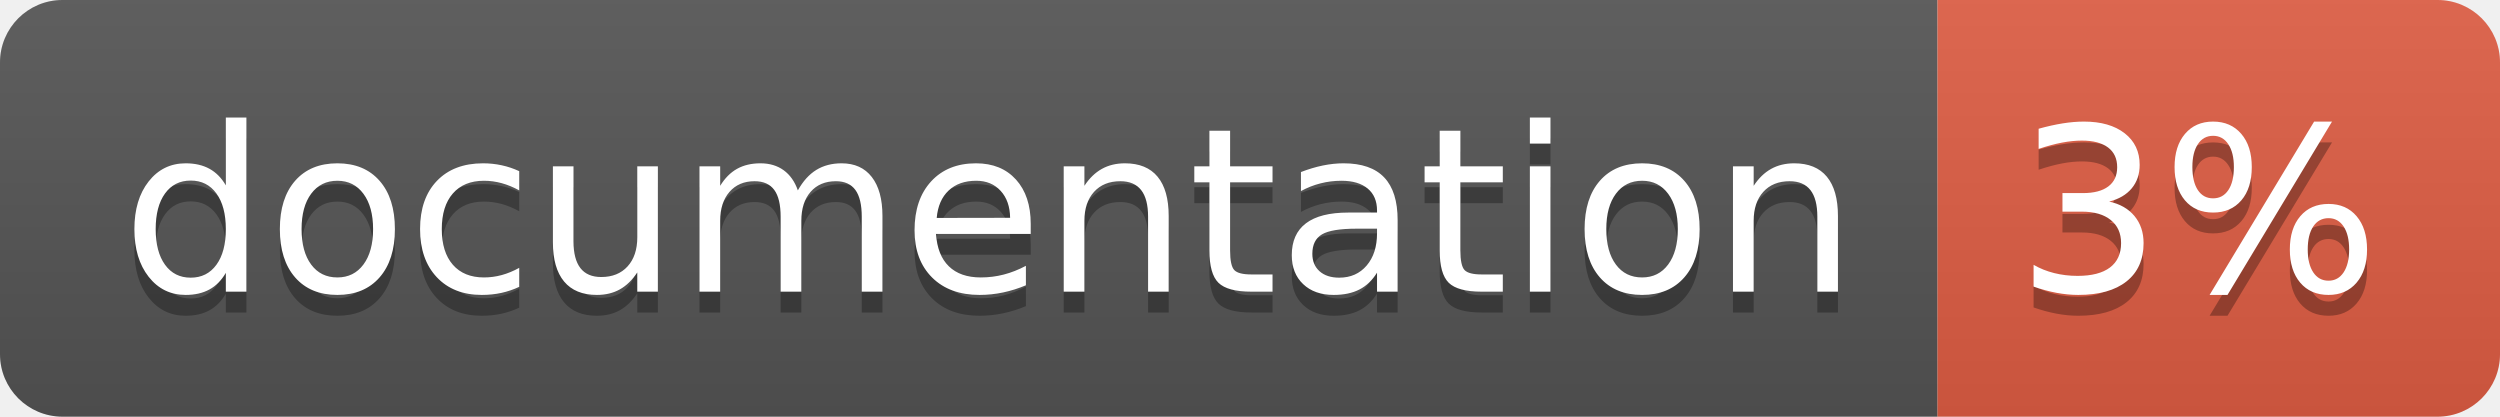
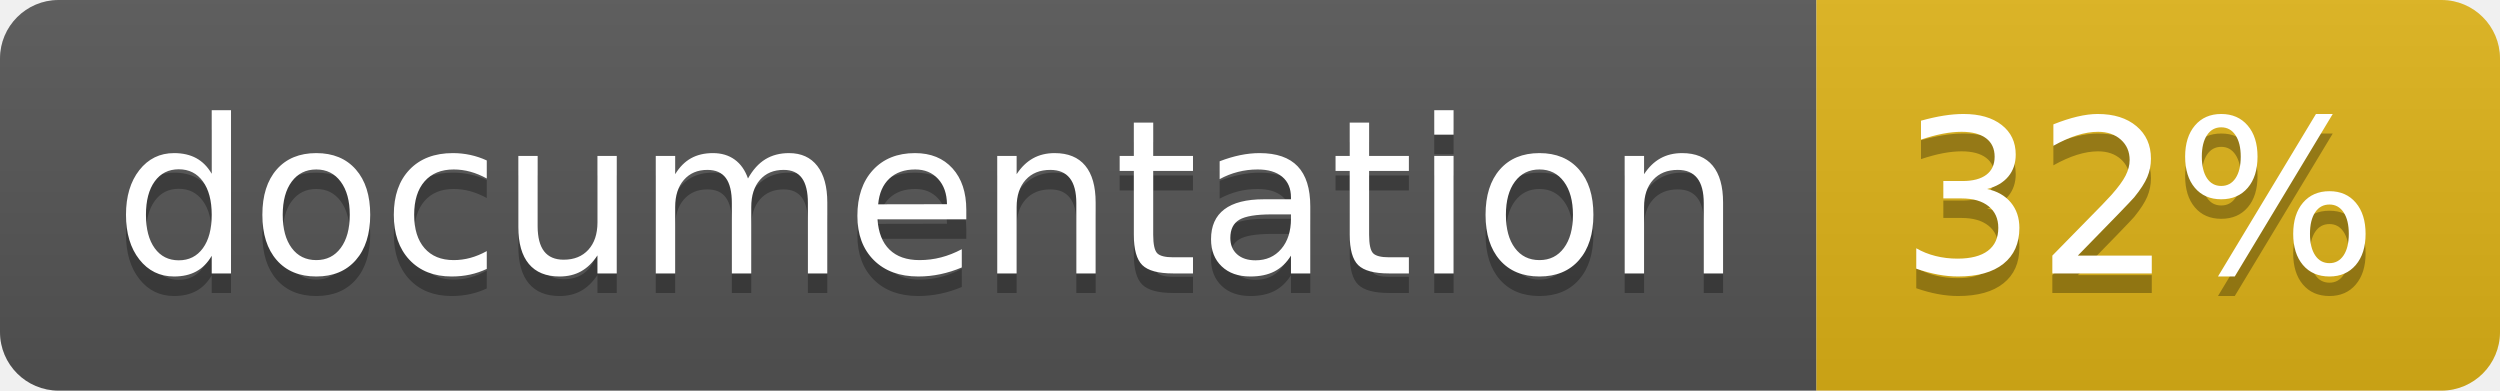
- <svg xmlns="http://www.w3.org/2000/svg" width="120" height="20">
+ <svg xmlns="http://www.w3.org/2000/svg" width="128" height="20">
  <linearGradient id="b" x2="0" y2="100%">
    <stop offset="0" stop-color="#bbb" stop-opacity=".1" />
    <stop offset="1" stop-opacity=".1" />
  </linearGradient>
  <clipPath id="a">
-     <rect width="120" height="20" rx="3" fill="#fff" />
+     <rect width="128" height="20" rx="3" fill="#fff" />
  </clipPath>
  <g clip-path="url(#a)">
    <path fill="#555" d="M0 0h93v20H0z" />
-     <path fill="#e05d44" d="M93 0h27v20H93z" />
-     <path fill="url(#b)" d="M0 0h120v20H0z" />
+     <path fill="#dfb317" d="M93 0h35v20H93z" />
+     <path fill="url(#b)" d="M0 0h128v20H0z" />
  </g>
  <g fill="#fff" text-anchor="middle" font-family="DejaVu Sans,Verdana,Geneva,sans-serif" font-size="110">
    <text x="475" y="150" fill="#010101" fill-opacity=".3" transform="scale(.1)" textLength="830">
      documentation
    </text>
    <text x="475" y="140" transform="scale(.1)" textLength="830">
      documentation
    </text>
-     <text x="1055" y="150" fill="#010101" fill-opacity=".3" transform="scale(.1)" textLength="170">
-       3%
+     <text x="1095" y="150" fill="#010101" fill-opacity=".3" transform="scale(.1)" textLength="250">
+       32%
    </text>
-     <text x="1055" y="140" transform="scale(.1)" textLength="170">
-       3%
+     <text x="1095" y="140" transform="scale(.1)" textLength="250">
+       32%
    </text>
  </g>
</svg>
